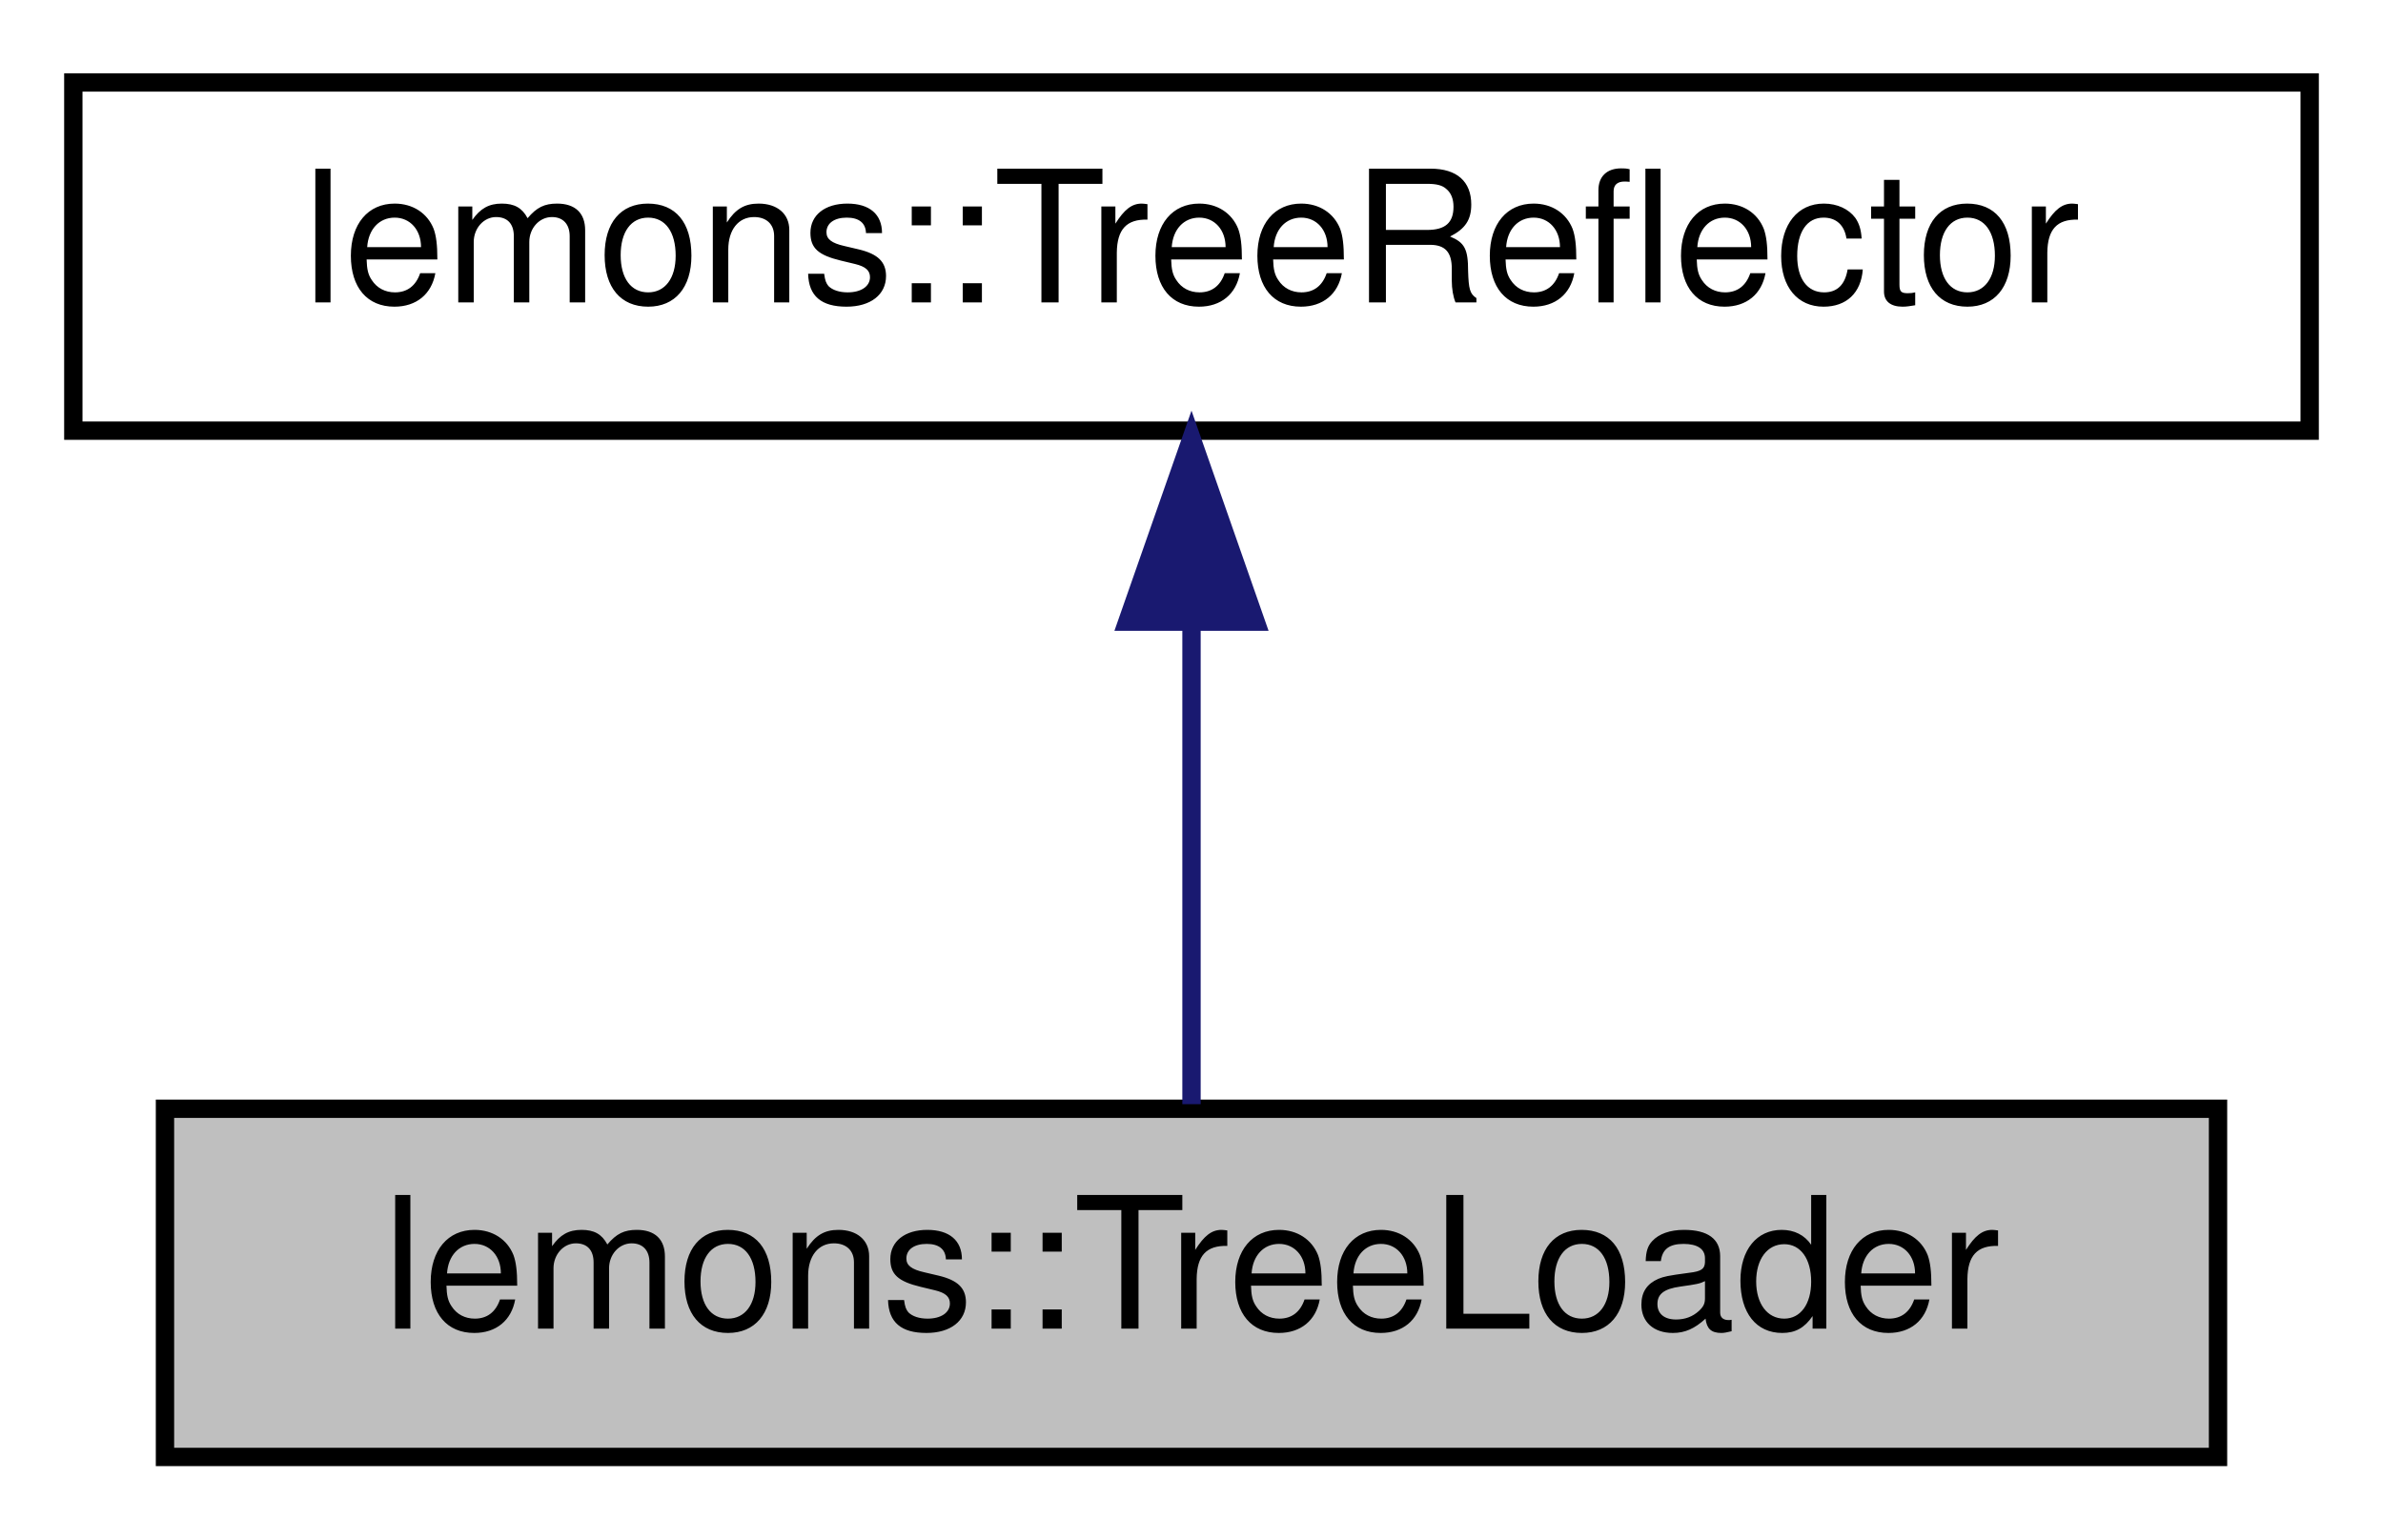
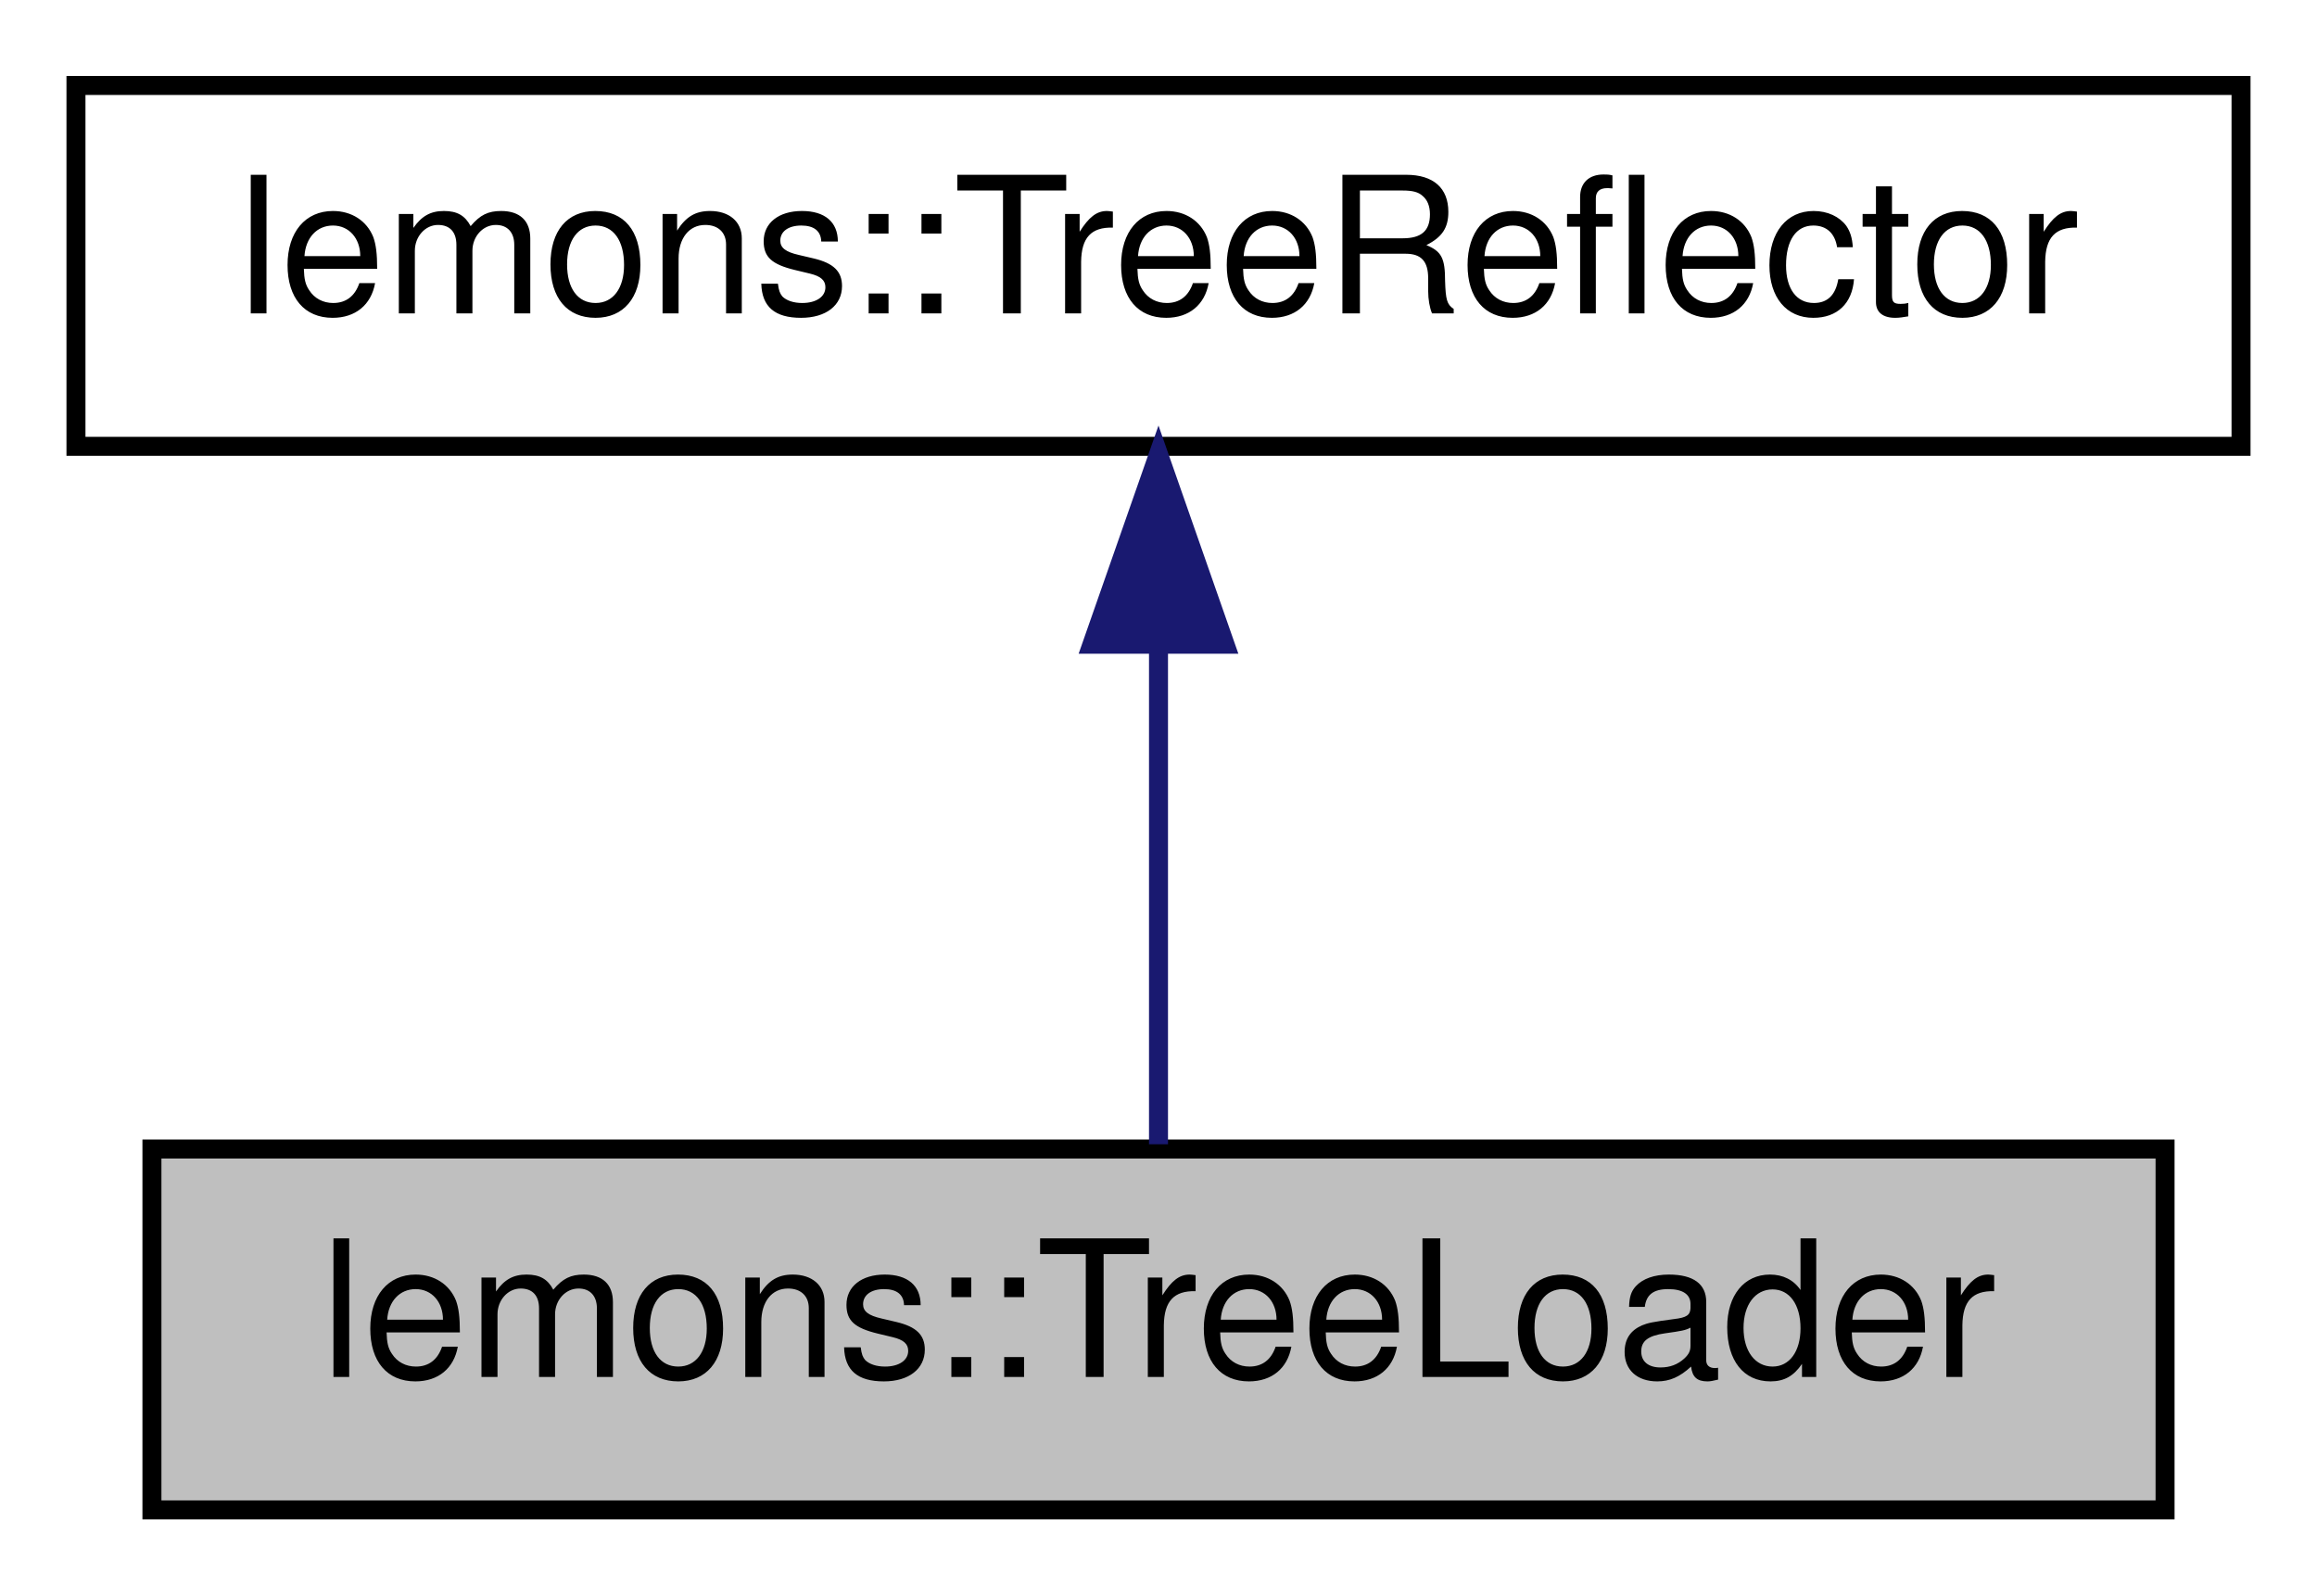
- <svg xmlns="http://www.w3.org/2000/svg" xmlns:xlink="http://www.w3.org/1999/xlink" width="130pt" height="84pt" viewBox="0.00 0.00 130.00 84.00">
+ <svg xmlns="http://www.w3.org/2000/svg" xmlns:xlink="http://www.w3.org/1999/xlink" width="122pt" height="84pt" viewBox="0.00 0.00 122.00 84.00">
  <g id="graph0" class="graph" transform="scale(1 1) rotate(0) translate(4 80)">
    <g id="node1" class="node">
      <g id="a_node1">
        <a xlink:title="Subclass of TreeReflector used for loading state.">
-           <polygon fill="#bfbfbf" stroke="black" points="5,-0.5 5,-19.5 117,-19.5 117,-0.5 5,-0.5" />
-           <text text-anchor="middle" x="61" y="-7.5" font-family="Helvetica,sans-Serif" font-size="10.00">lemons::TreeLoader</text>
+           <polygon fill="#bfbfbf" stroke="black" points="4,-0.5 4,-19.5 110,-19.5 110,-0.5 4,-0.5" />
+           <text text-anchor="middle" x="57" y="-7.5" font-family="Helvetica,sans-Serif" font-size="10.00">lemons::TreeLoader</text>
        </a>
      </g>
    </g>
    <g id="node2" class="node">
      <g id="a_node2">
        <a xlink:href="structlemons_1_1TreeReflector.html" target="_top" xlink:title="Utility class that provides a convenient API for assigning data members or lambdas to ValueTree prope...">
-           <polygon fill="none" stroke="black" points="0,-56.5 0,-75.5 122,-75.5 122,-56.5 0,-56.5" />
-           <text text-anchor="middle" x="61" y="-63.5" font-family="Helvetica,sans-Serif" font-size="10.00">lemons::TreeReflector</text>
+           <polygon fill="none" stroke="black" points="0,-56.5 0,-75.5 114,-75.5 114,-56.5 0,-56.5" />
+           <text text-anchor="middle" x="57" y="-63.5" font-family="Helvetica,sans-Serif" font-size="10.00">lemons::TreeReflector</text>
        </a>
      </g>
    </g>
    <g id="edge1" class="edge">
-       <path fill="none" stroke="midnightblue" d="M61,-45.8C61,-36.91 61,-26.78 61,-19.75" />
-       <polygon fill="midnightblue" stroke="midnightblue" points="57.5,-46.08 61,-56.08 64.5,-46.08 57.5,-46.08" />
+       <path fill="none" stroke="midnightblue" d="M57,-45.8C57,-36.91 57,-26.78 57,-19.75" />
+       <polygon fill="midnightblue" stroke="midnightblue" points="53.5,-46.08 57,-56.08 60.5,-46.08 53.5,-46.08" />
    </g>
  </g>
</svg>
